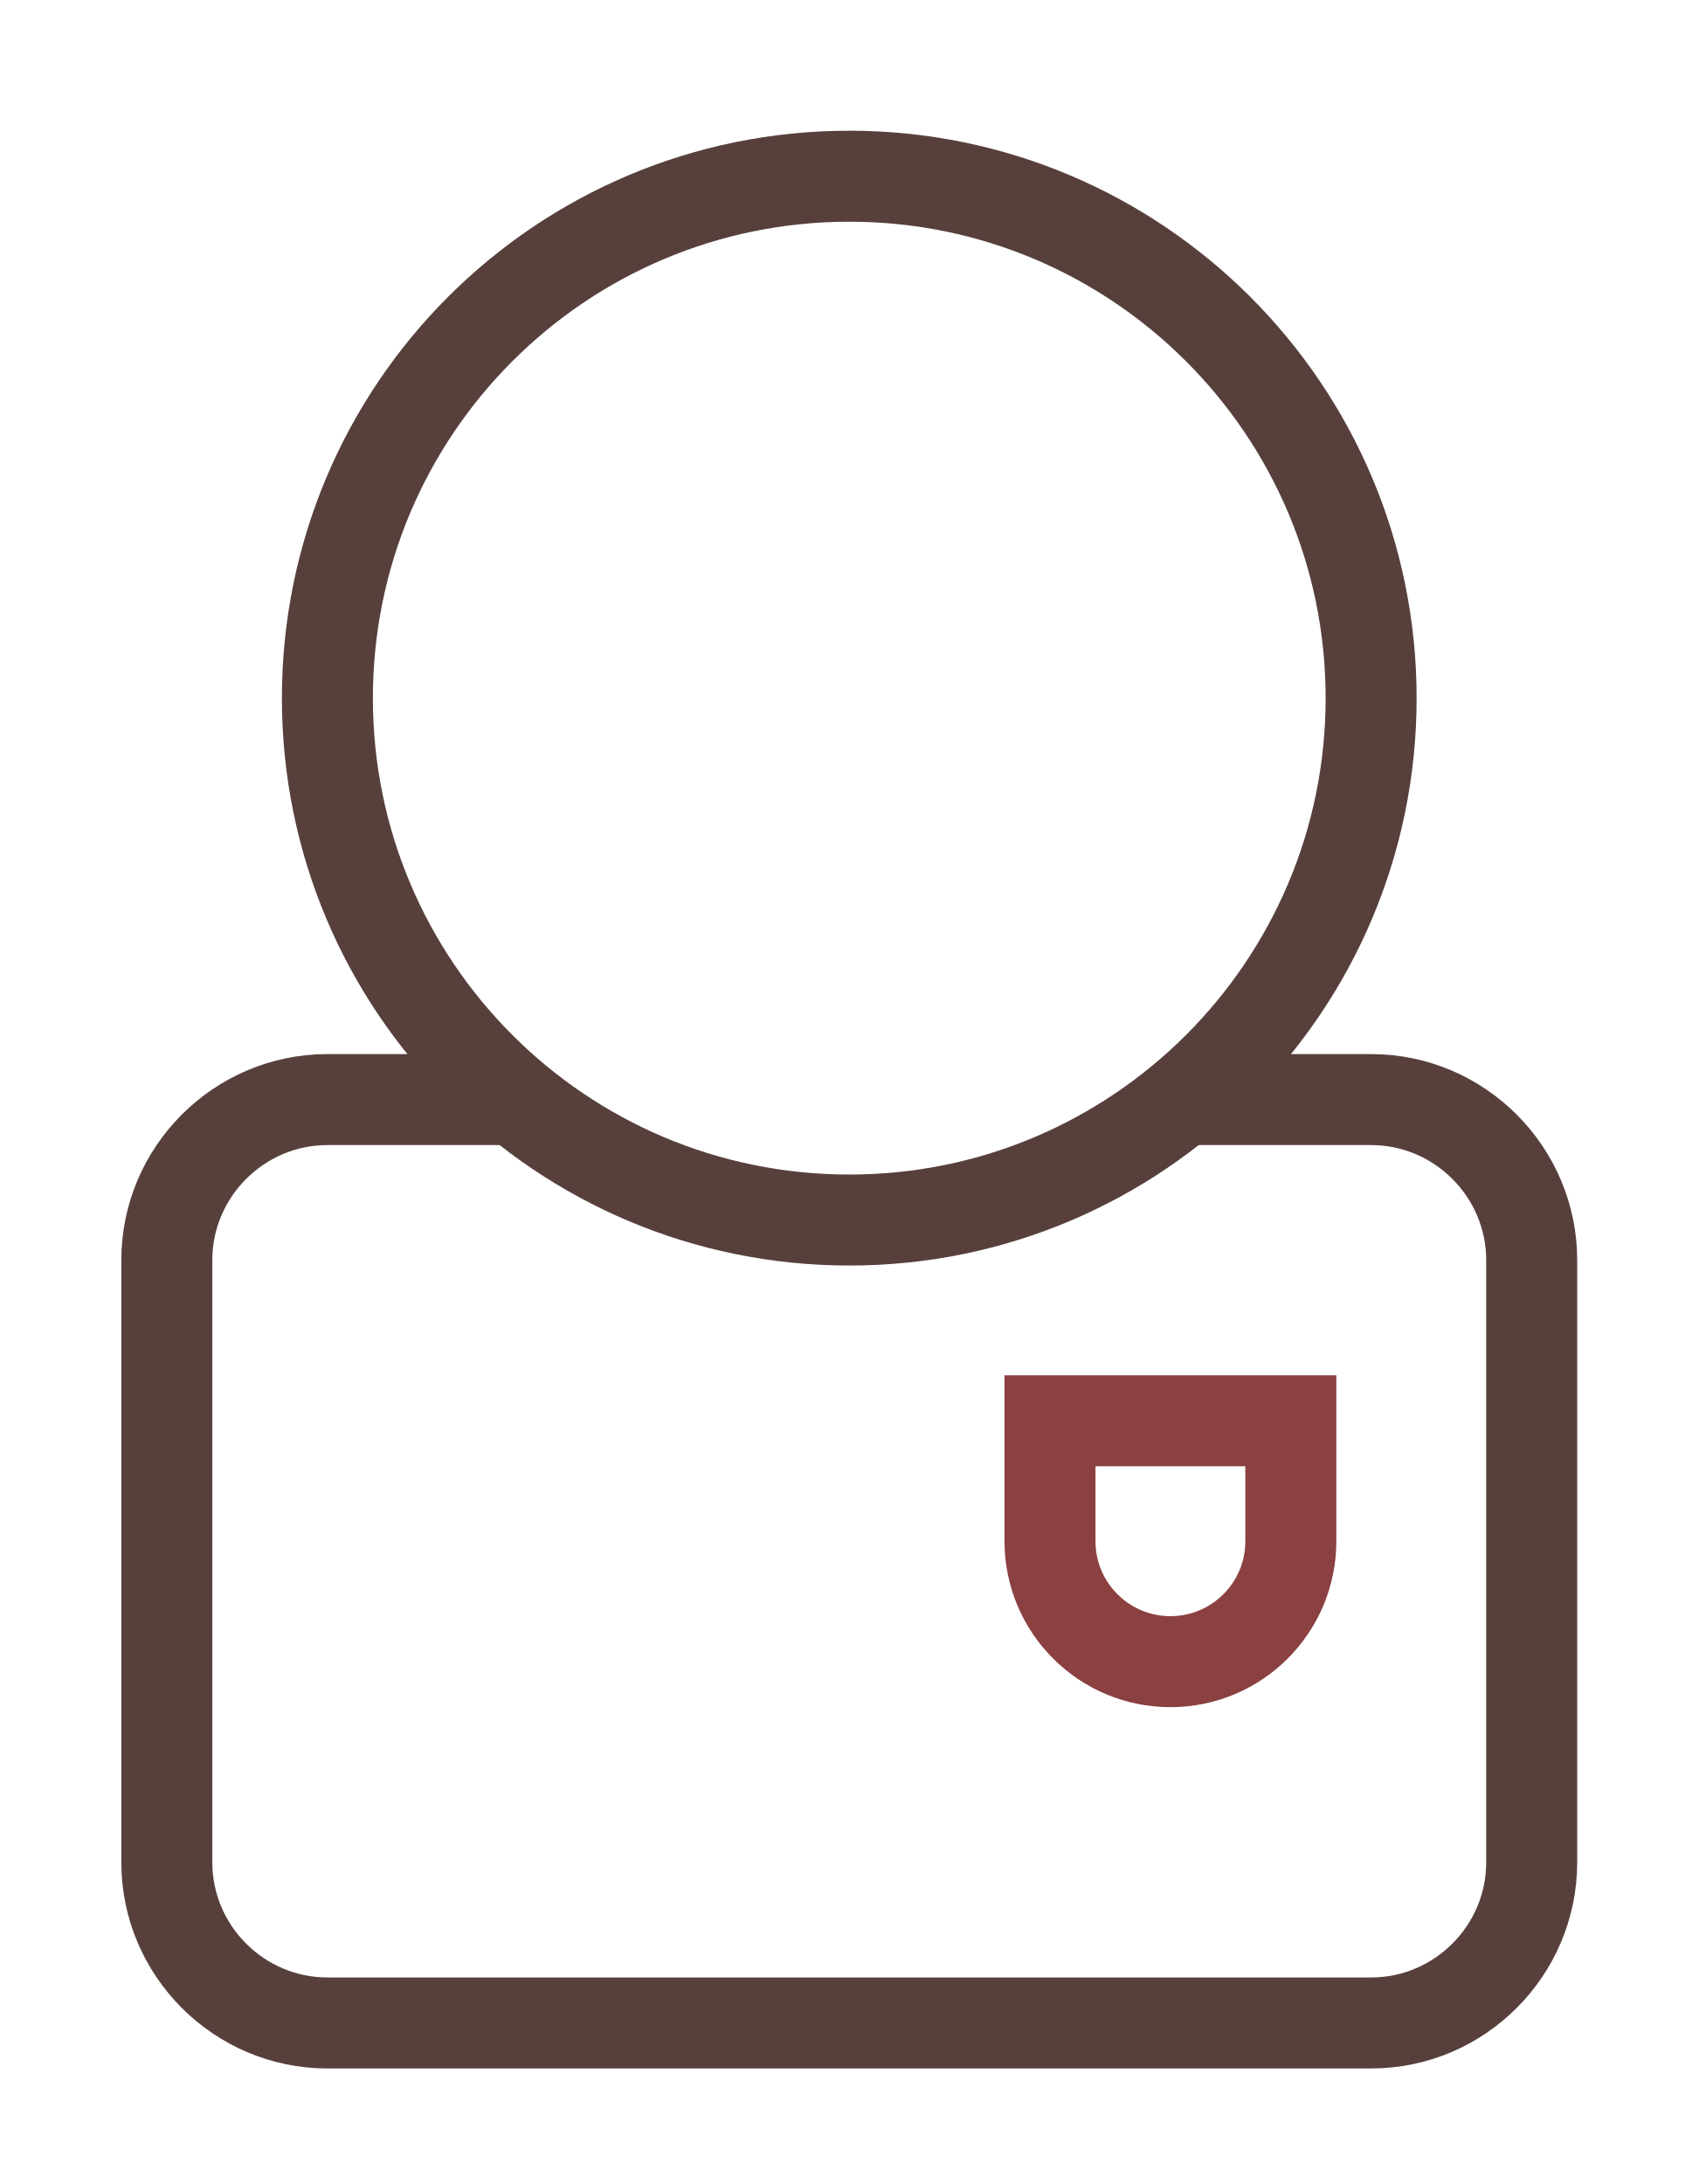
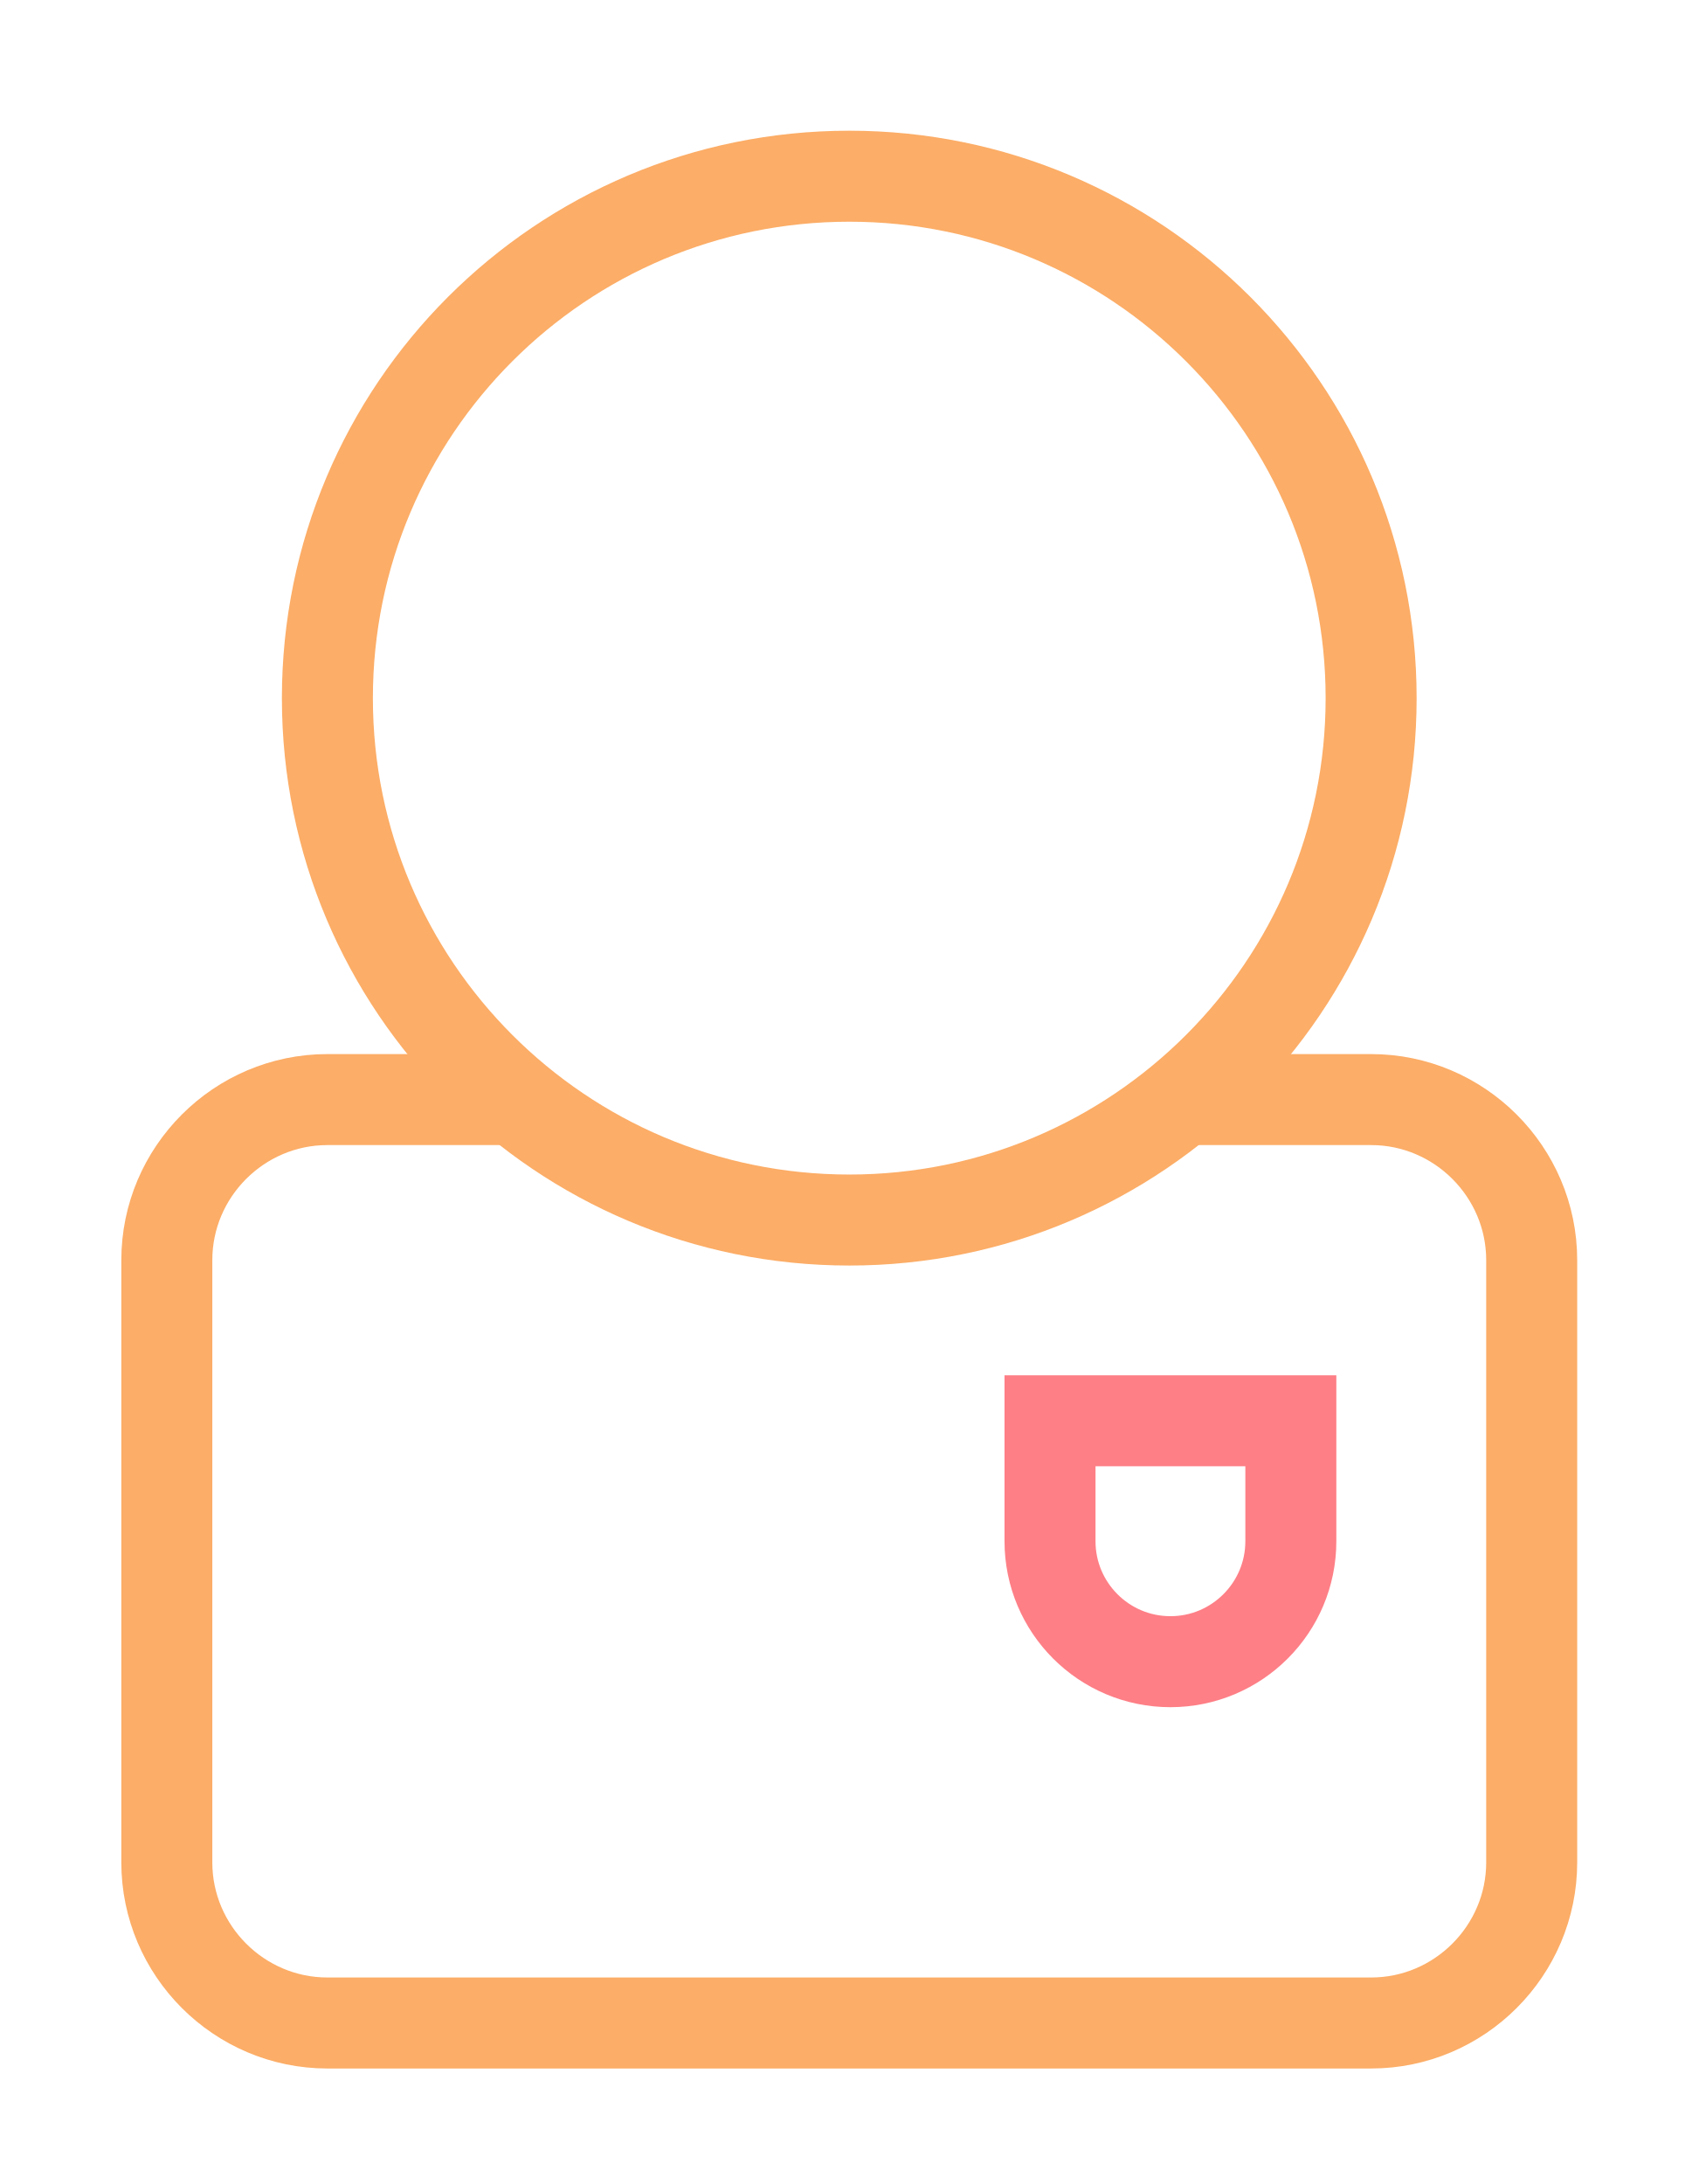
<svg xmlns="http://www.w3.org/2000/svg" version="1.1" id="Layer_1" x="0px" y="0px" width="56px" height="72px" viewBox="0 0 56 72" enable-background="new 0 0 56 72" xml:space="preserve">
  <g>
    <g>
-       <path fill="none" stroke="#57403C" stroke-width="3" stroke-miterlimit="10" d="M10.794,23.015c0,9.501,7.697,17.206,17.21,17.206    c9.49,0,17.202-7.705,17.202-17.206c0-9.501-7.712-17.206-17.202-17.206C18.491,5.809,10.794,13.513,10.794,23.015z" />
-       <path fill="none" stroke="#57403C" stroke-width="3" stroke-miterlimit="10" d="M17.006,36.25h-6.212    c-2.912,0-5.294,2.382-5.294,5.294v19.853c0,2.912,2.382,5.294,5.294,5.294h34.412c2.912,0,5.294-2.382,5.294-5.294V41.544    c0-2.912-2.382-5.294-5.294-5.294h-6.22" />
      <g>
-         <path fill="none" stroke="#8B4041" stroke-width="3" stroke-miterlimit="10" d="M42.559,50.809v-3.971h-7.941v3.971     c0,2.192,1.779,3.971,3.971,3.971C40.782,54.779,42.559,53.001,42.559,50.809z" />
+         <path fill="none" stroke="#FCAD67" stroke-width="3" stroke-miterlimit="10" d="M10.794,23.015     c0,9.501,7.697,17.206,17.21,17.206c9.49,0,17.202-7.705,17.202-17.206S37.494,5.809,28.004,5.809     C18.491,5.809,10.794,13.513,10.794,23.015z" />
+         <path fill="none" stroke="#FCAD67" stroke-width="3" stroke-miterlimit="10" d="M17.006,36.25h-6.212     c-2.912,0-5.294,2.382-5.294,5.294v19.853c0,2.912,2.382,5.295,5.294,5.295h34.412c2.912,0,5.294-2.383,5.294-5.295V41.544     c0-2.912-2.382-5.294-5.294-5.294h-6.22" />
+         <g>
+           <g>
+             <path fill="none" stroke="#FE7F86" stroke-width="3" stroke-miterlimit="10" d="M42.559,50.809v-3.971h-7.94v3.971       c0,2.192,1.778,3.972,3.971,3.972C40.782,54.779,42.559,53.001,42.559,50.809z" />
+           </g>
+         </g>
      </g>
    </g>
  </g>
</svg>
